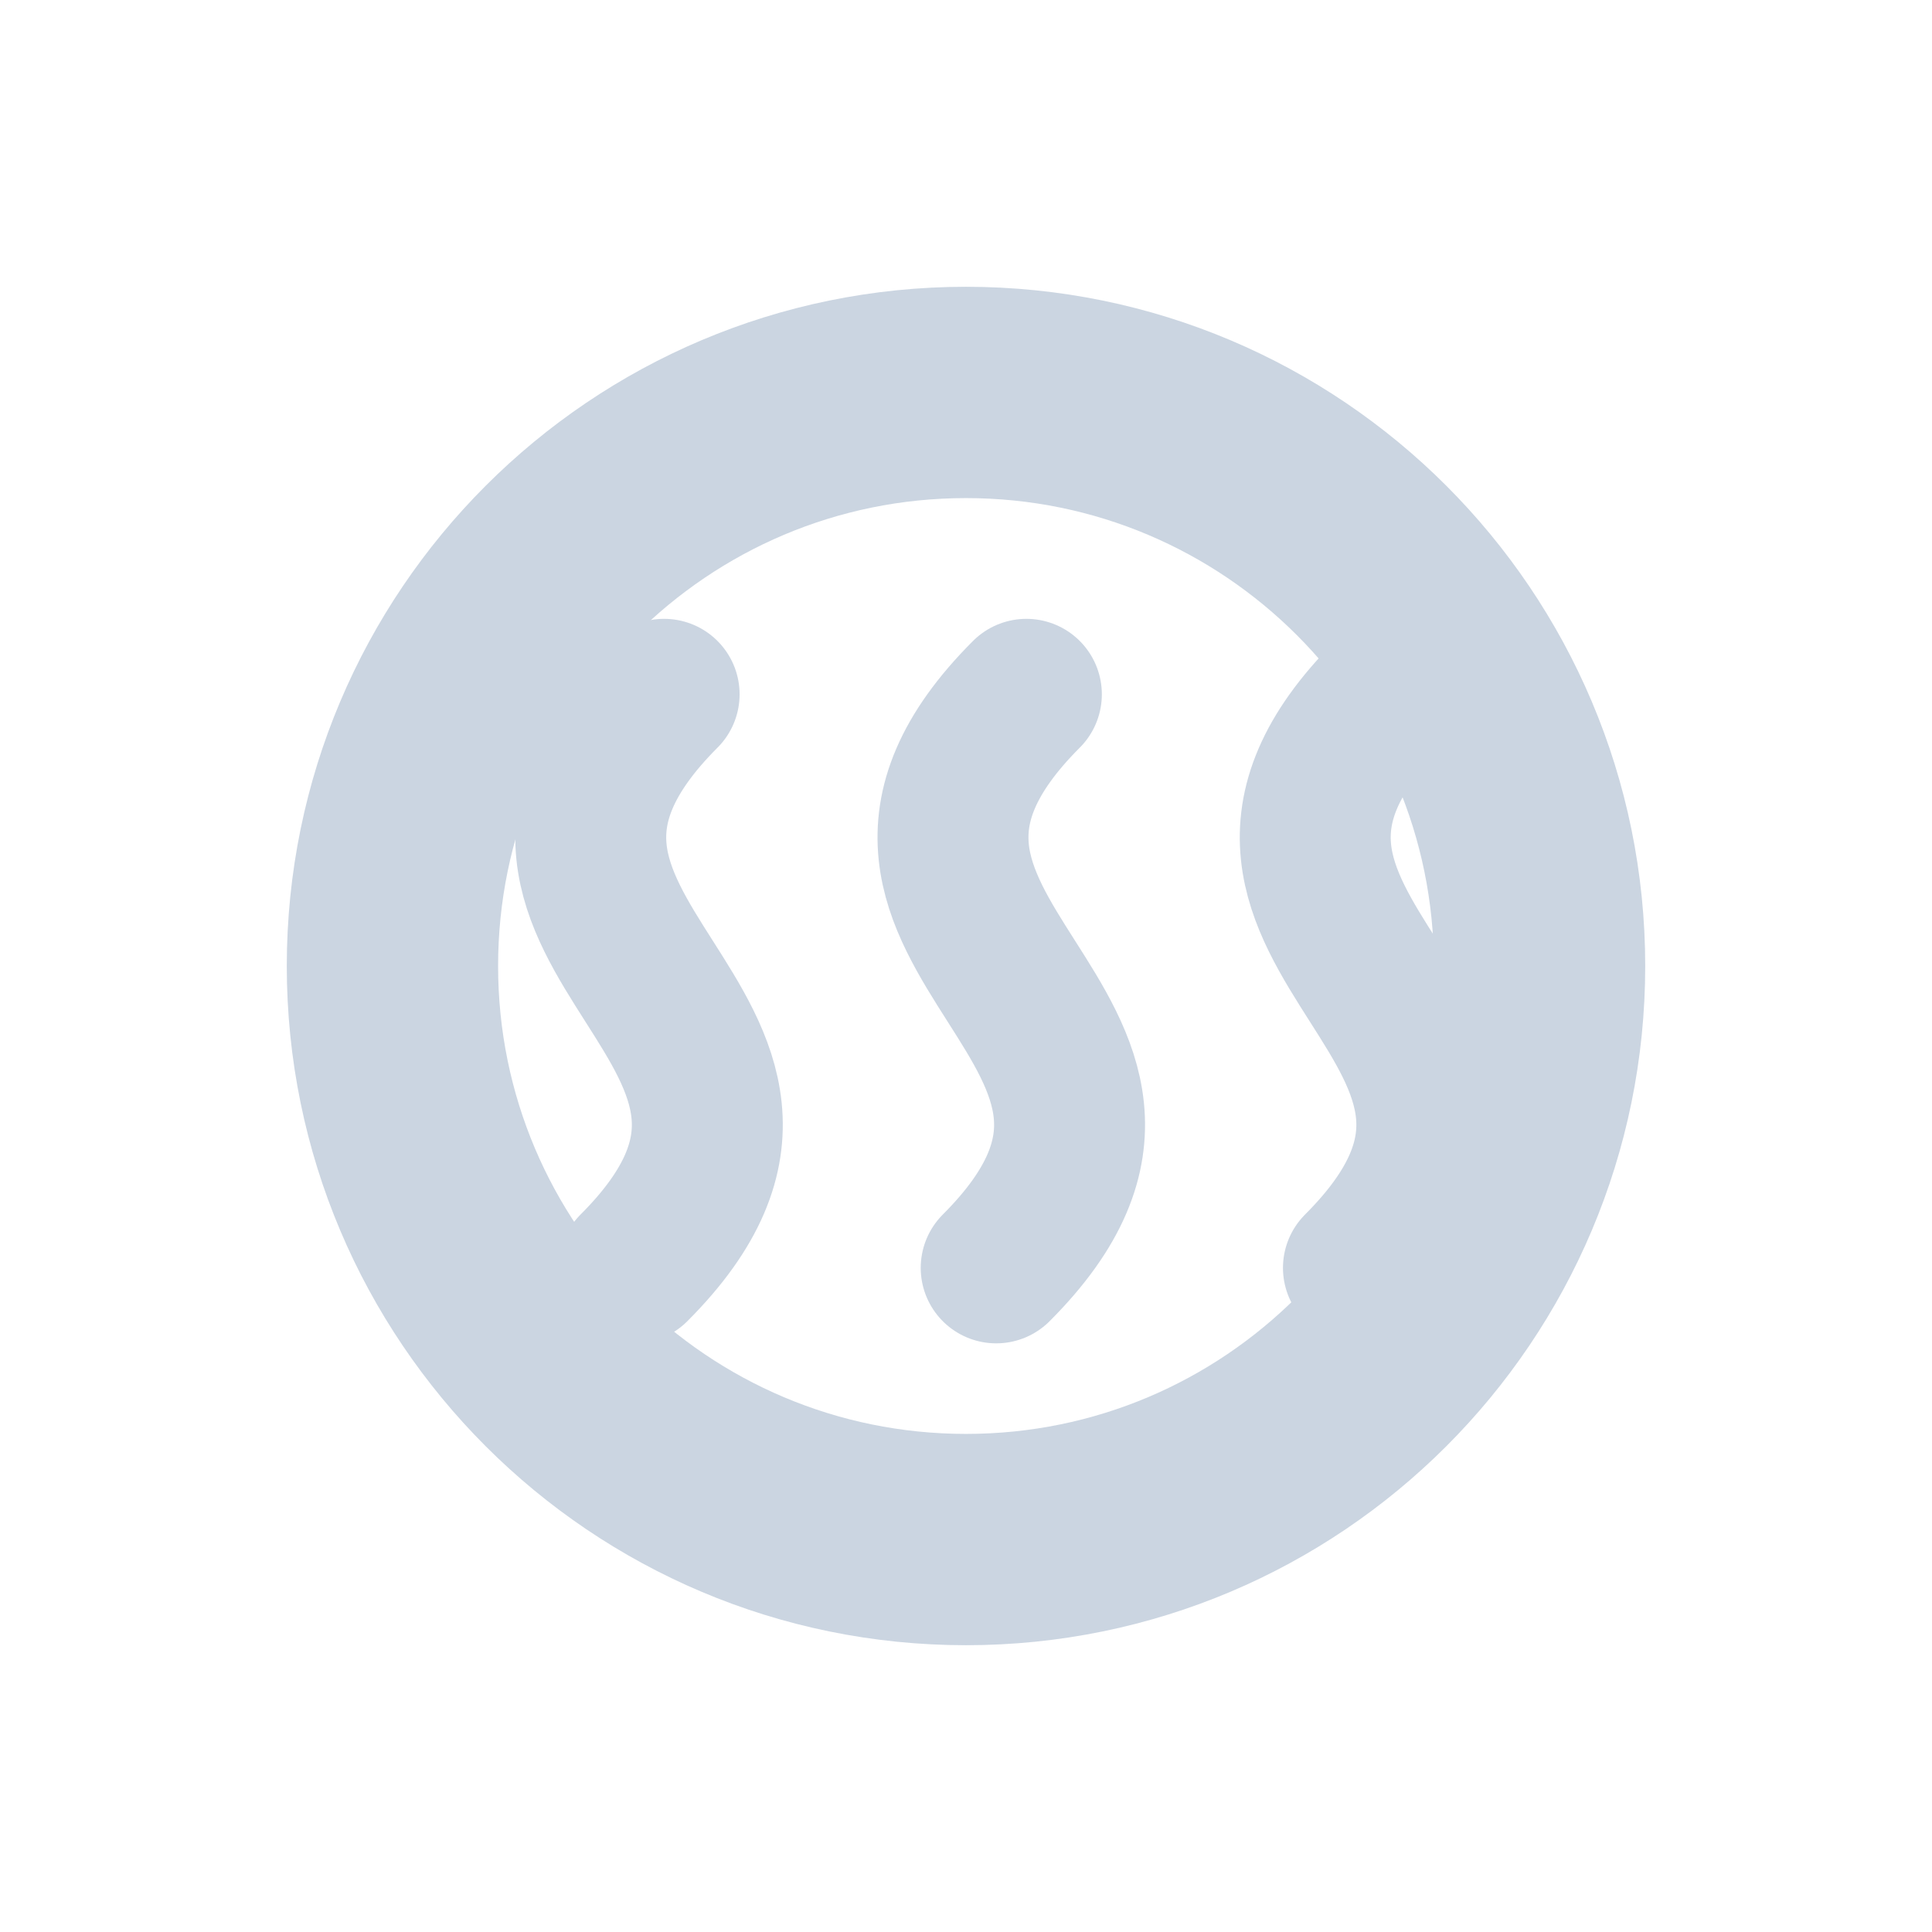
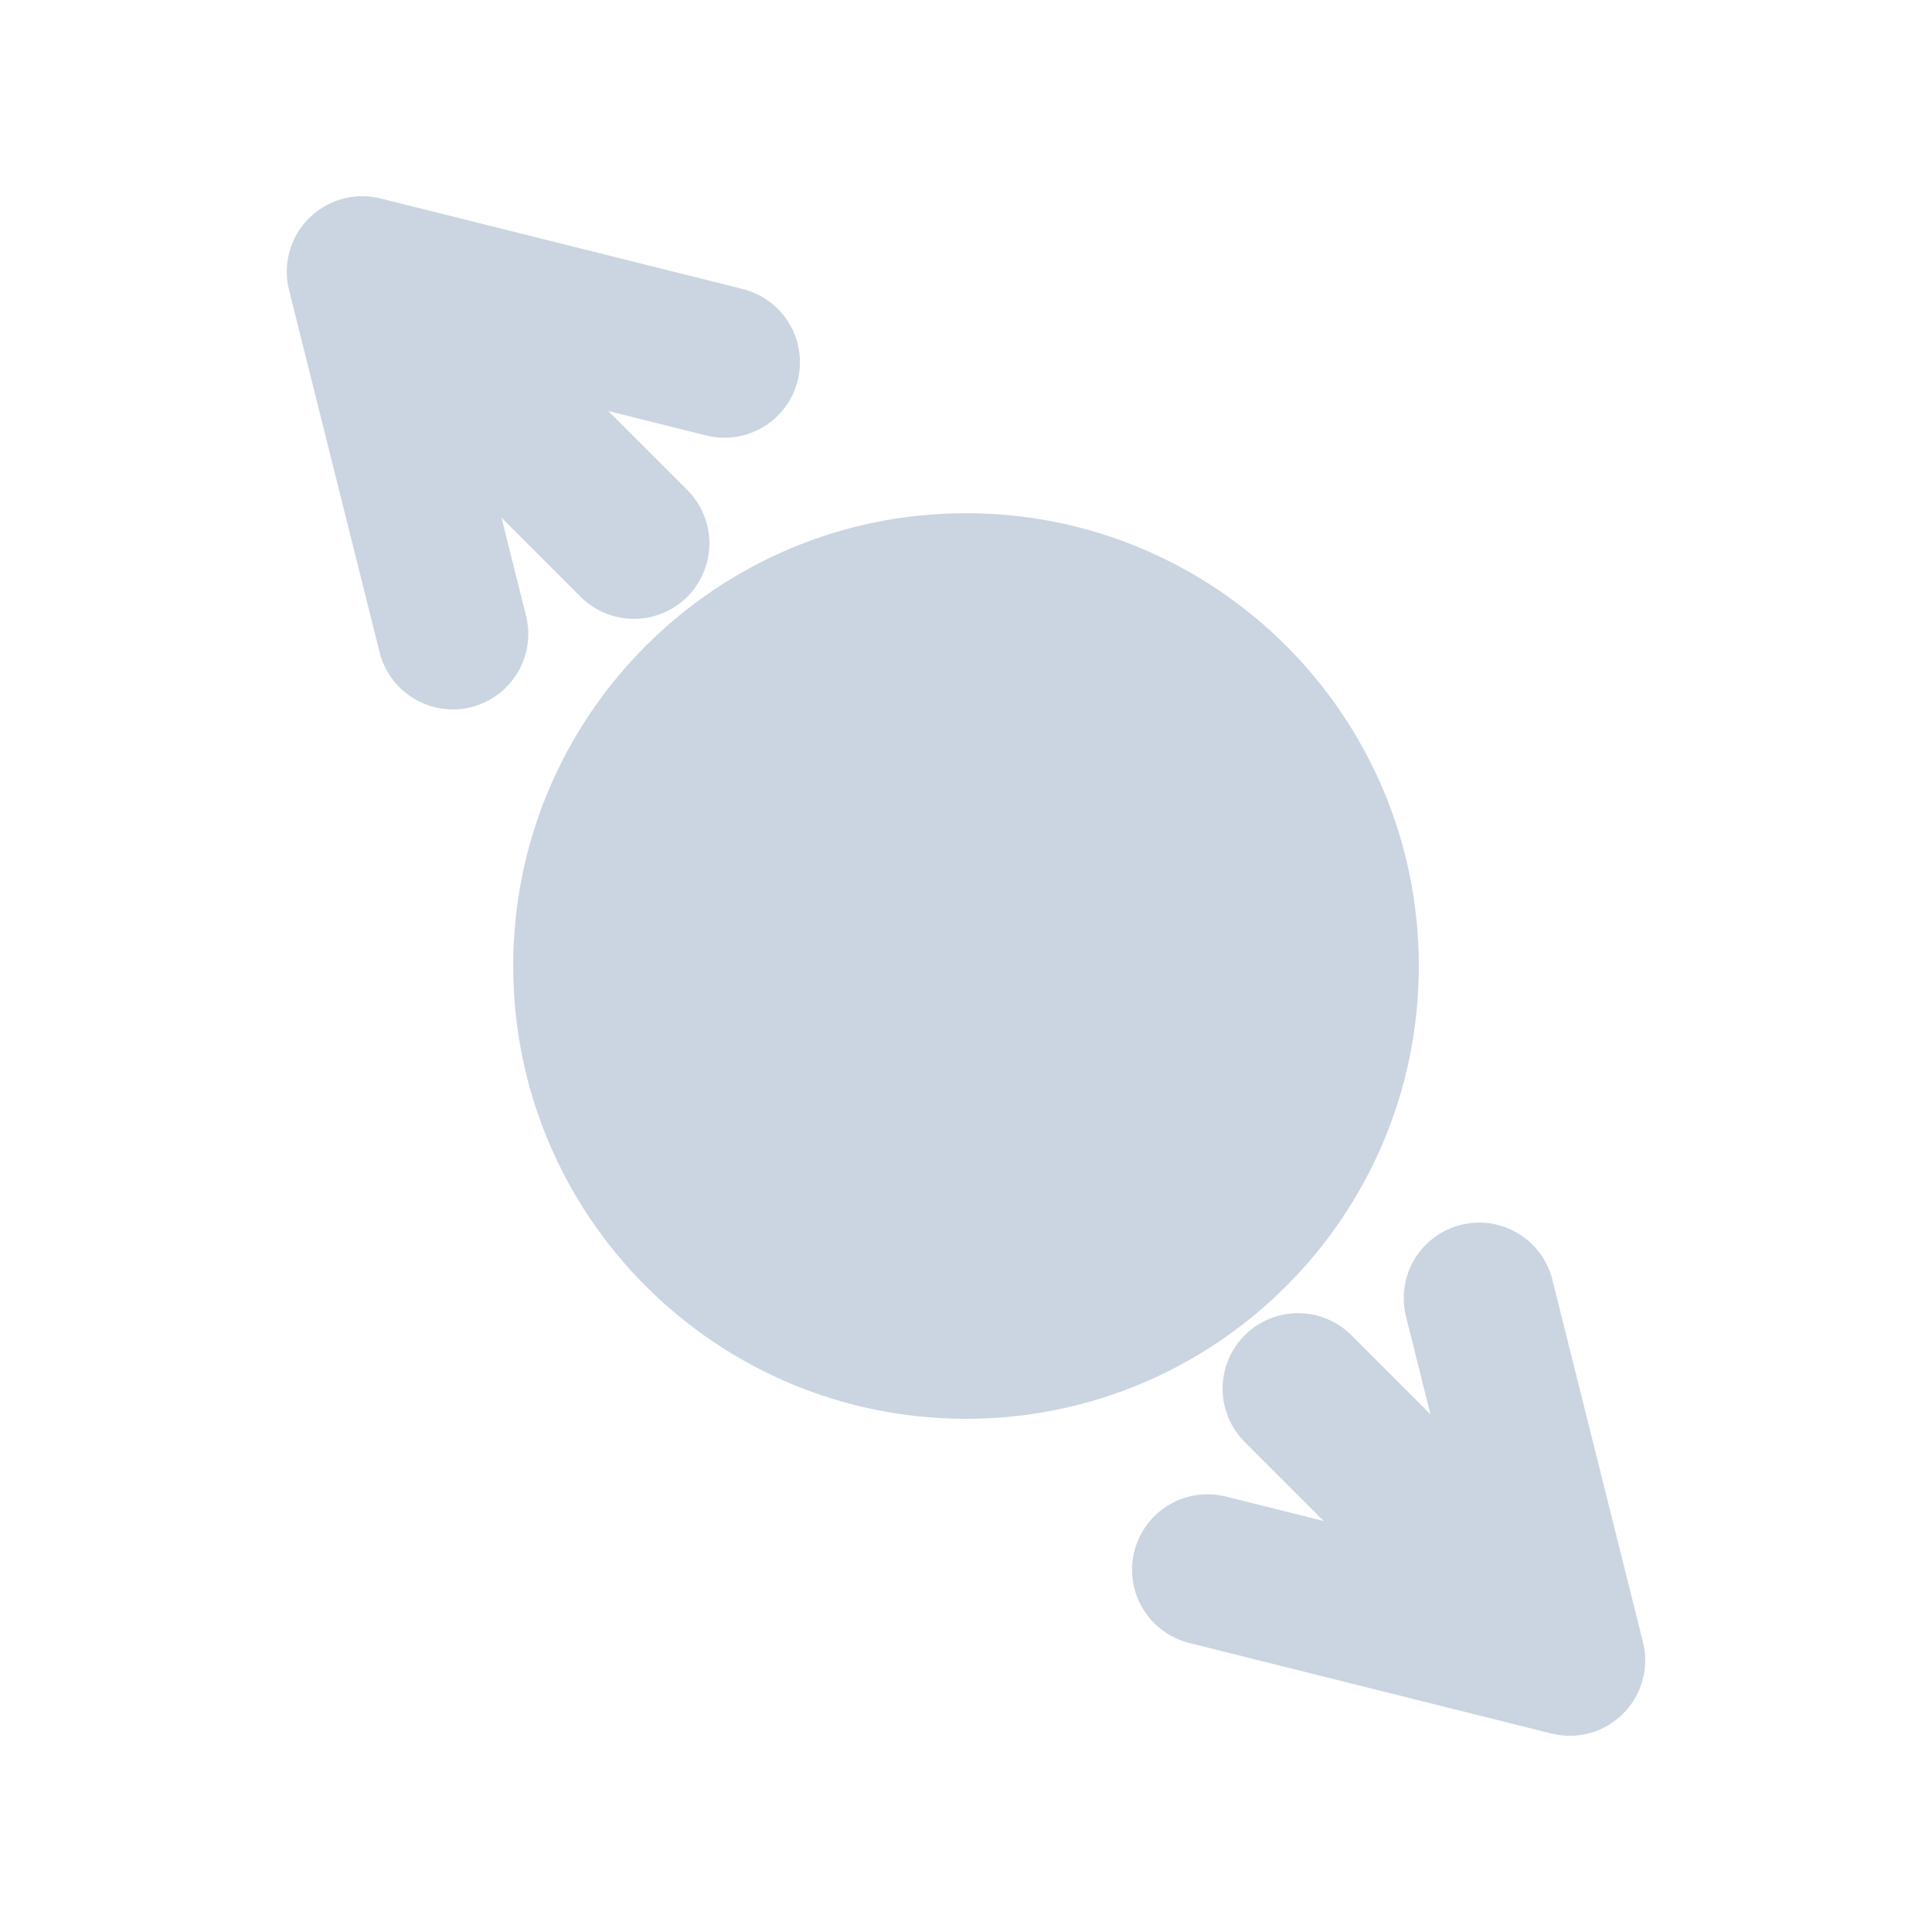
<svg xmlns="http://www.w3.org/2000/svg" viewBox="0 0 64 64" color="#cbd5e1">
-   <circle cx="32" cy="32" r="19" fill="none" stroke="currentColor" stroke-width="7" />
-   <path d="M21 42c8-8-7-11 1-19M33 42c8-8-7-11 1-19M45 42c8-8-7-11 1-19" fill="none" stroke="currentColor" stroke-width="5" stroke-linecap="round" />
+   <circle cx="32" cy="32" r="15" fill="currentColor" />
+   <path d="M21 18 12 9M12 9l3 12M12 9l12 3M43 46l9 9M52 55l-3-12M52 55l-12-3" fill="none" stroke="currentColor" stroke-width="5" stroke-linecap="round" stroke-linejoin="round" />
</svg>
